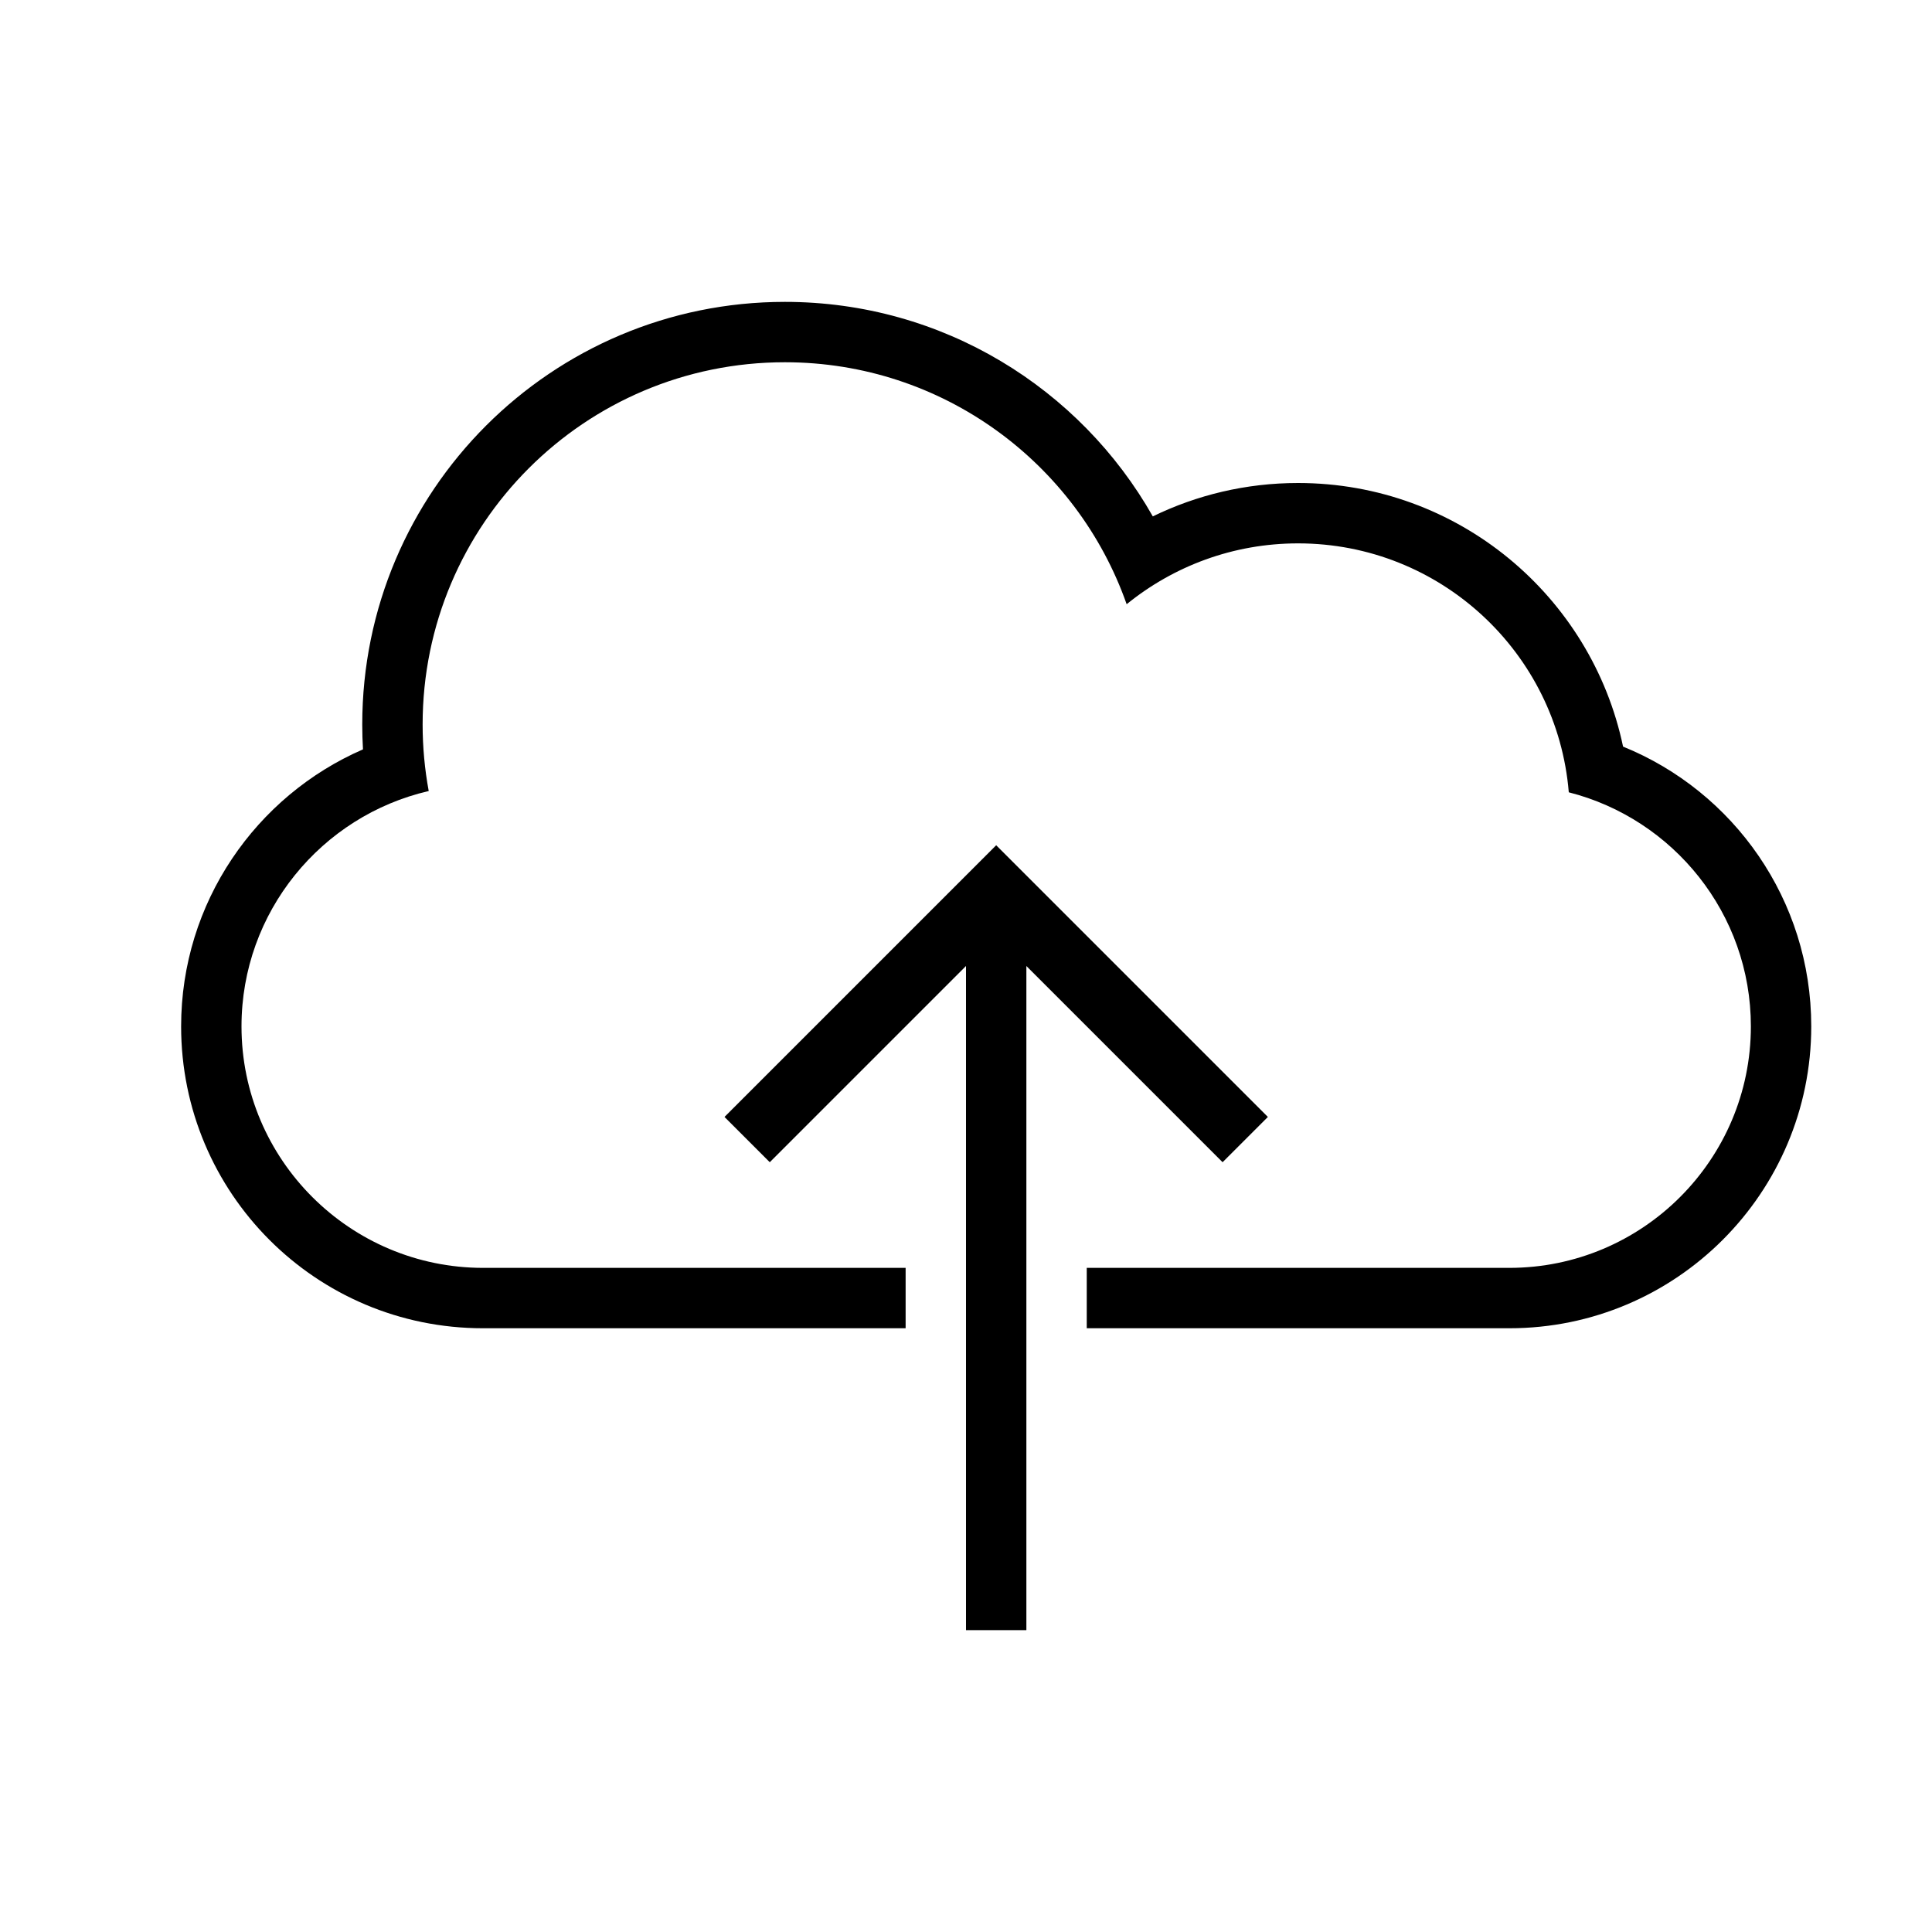
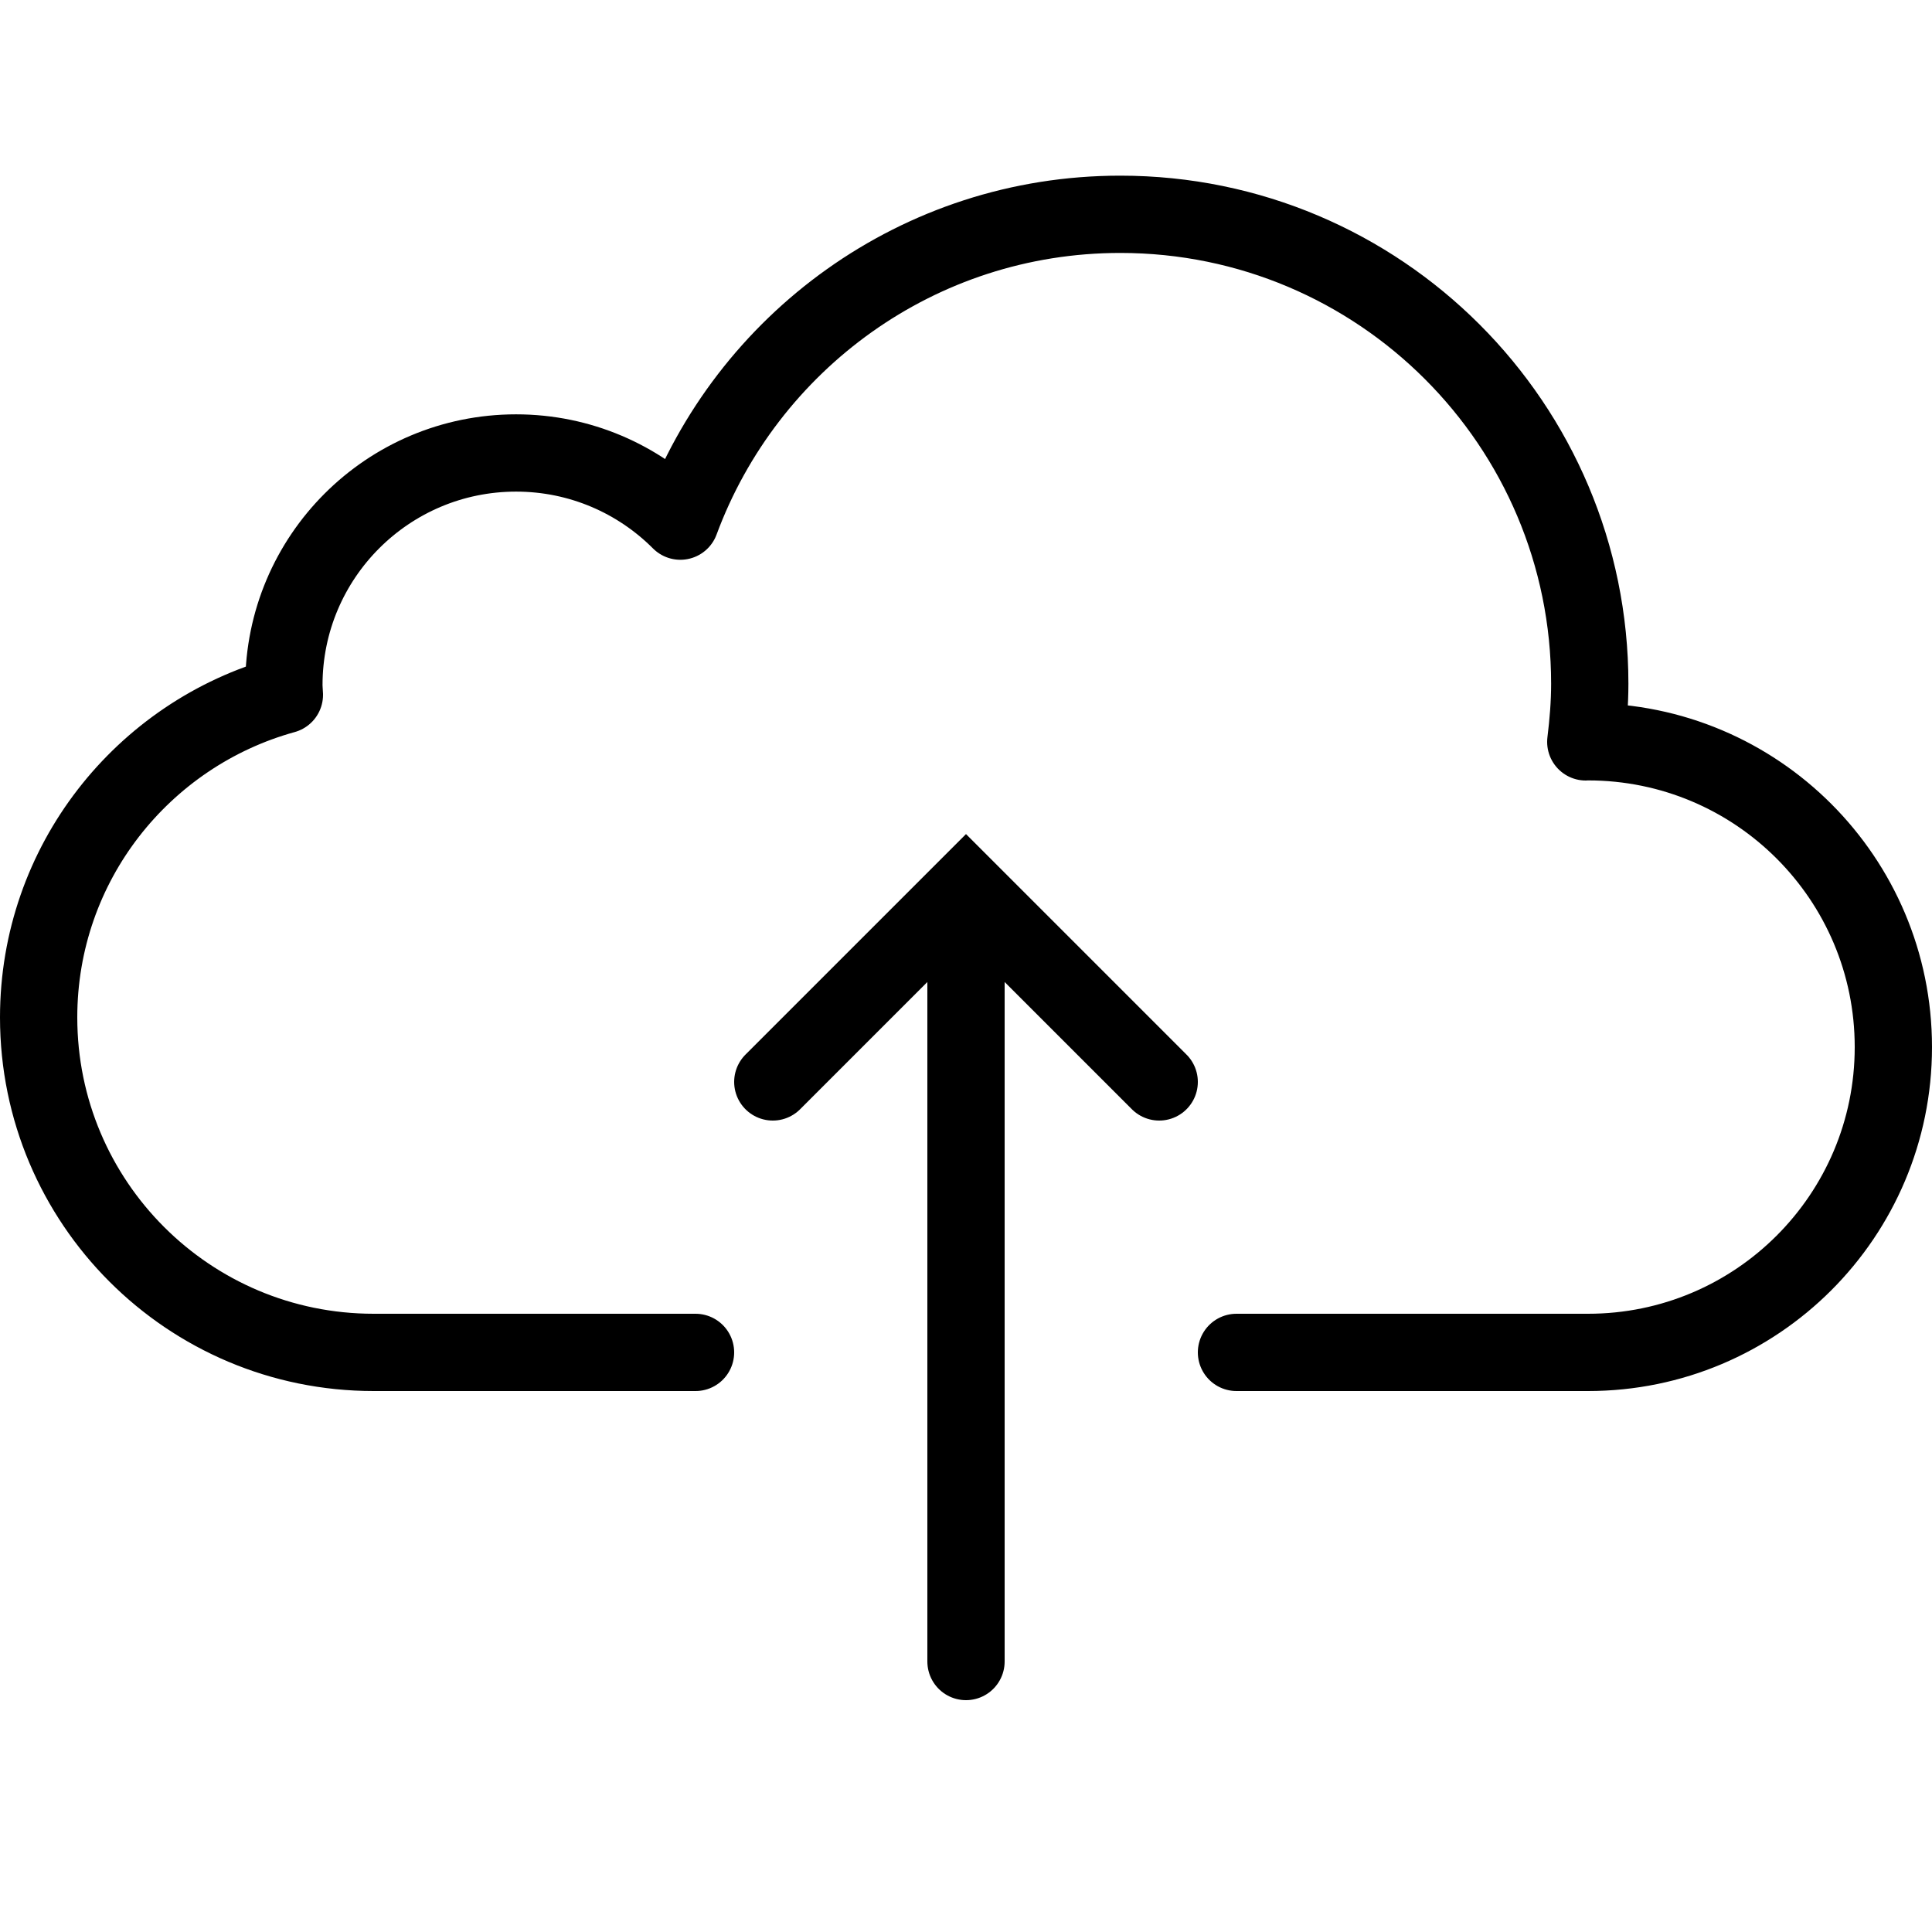
- <svg xmlns="http://www.w3.org/2000/svg" width="32px" height="32px" viewBox="0 0 32 32" version="1.1">
-   <defs />
-   <g id="Page-1" stroke="none" stroke-width="1" fill="none" fill-rule="evenodd">
-     <g id="icon-130-cloud-upload" fill="#000000">
-       <path d="M16,16 L12.75,19.25 L12,18.5 L16.5,14 L21,18.5 L20.25,19.25 L17,16 L17,27 L16,27 L16,16 L16,16 Z M15,21 L8.003,21 C5.798,21 4,19.209 4,17 C4,15.105 5.325,13.512 7.101,13.102 L7.101,13.102 C7.035,12.745 7,12.376 7,12 C7,8.686 9.686,6 13,6 C15.615,6 17.84,7.673 18.661,10.008 C19.436,9.378 20.424,9 21.5,9 C23.858,9 25.793,10.814 25.984,13.123 L25.984,13.123 C27.714,13.563 29,15.132 29,17 C29,19.205 27.208,21 24.997,21 L18,21 L18,22 L25.001,22 C27.762,22 30,19.756 30,17 C30,14.904 28.713,13.109 26.883,12.366 L26.883,12.366 C26.36,9.872 24.149,8 21.5,8 C20.637,8 19.821,8.199 19.094,8.553 C17.891,6.431 15.613,5 13,5 C9.134,5 6,8.134 6,12 C6,12.138 6.004,12.275 6.012,12.412 L6.012,12.412 C4.24,13.182 3,14.949 3,17 C3,19.761 5.232,22 7.999,22 L15,22 L15,21 L15,21 L15,21 Z" id="cloud-upload" />
-     </g>
-   </g>
+ <svg xmlns="http://www.w3.org/2000/svg" enable-background="new 0 0 50 50" height="50px" id="Layer_1" version="1.1" viewBox="0 0 50 50" width="50px" xml:space="preserve">
+   <rect fill="none" height="50" width="50" />
+   <path d="  M32,35c0,0,8.312,0,9.098,0C45.463,35,49,31.463,49,27.099s-3.537-7.902-7.902-7.902c-0.02,0-0.038,0.003-0.058,0.003  c0.061-0.494,0.103-0.994,0.103-1.504c0-6.71-5.439-12.15-12.15-12.15c-5.229,0-9.672,3.309-11.386,7.941  c-1.087-1.089-2.591-1.764-4.251-1.764c-3.319,0-6.009,2.69-6.009,6.008c0,0.085,0.01,0.167,0.013,0.251  C3.695,18.995,1,22.344,1,26.331C1,31.119,4.881,35,9.67,35c0.827,0,8.33,0,8.33,0" fill="none" stroke="#000000" stroke-linecap="round" stroke-linejoin="round" stroke-miterlimit="10" stroke-width="2" />
+   <polyline fill="none" points="20,28 25,23 30,28   " stroke="#000000" stroke-linecap="round" stroke-miterlimit="10" stroke-width="2" />
+   <line fill="none" stroke="#000000" stroke-linecap="round" stroke-miterlimit="10" stroke-width="2" x1="25" x2="25" y1="43" y2="23.333" />
</svg>
